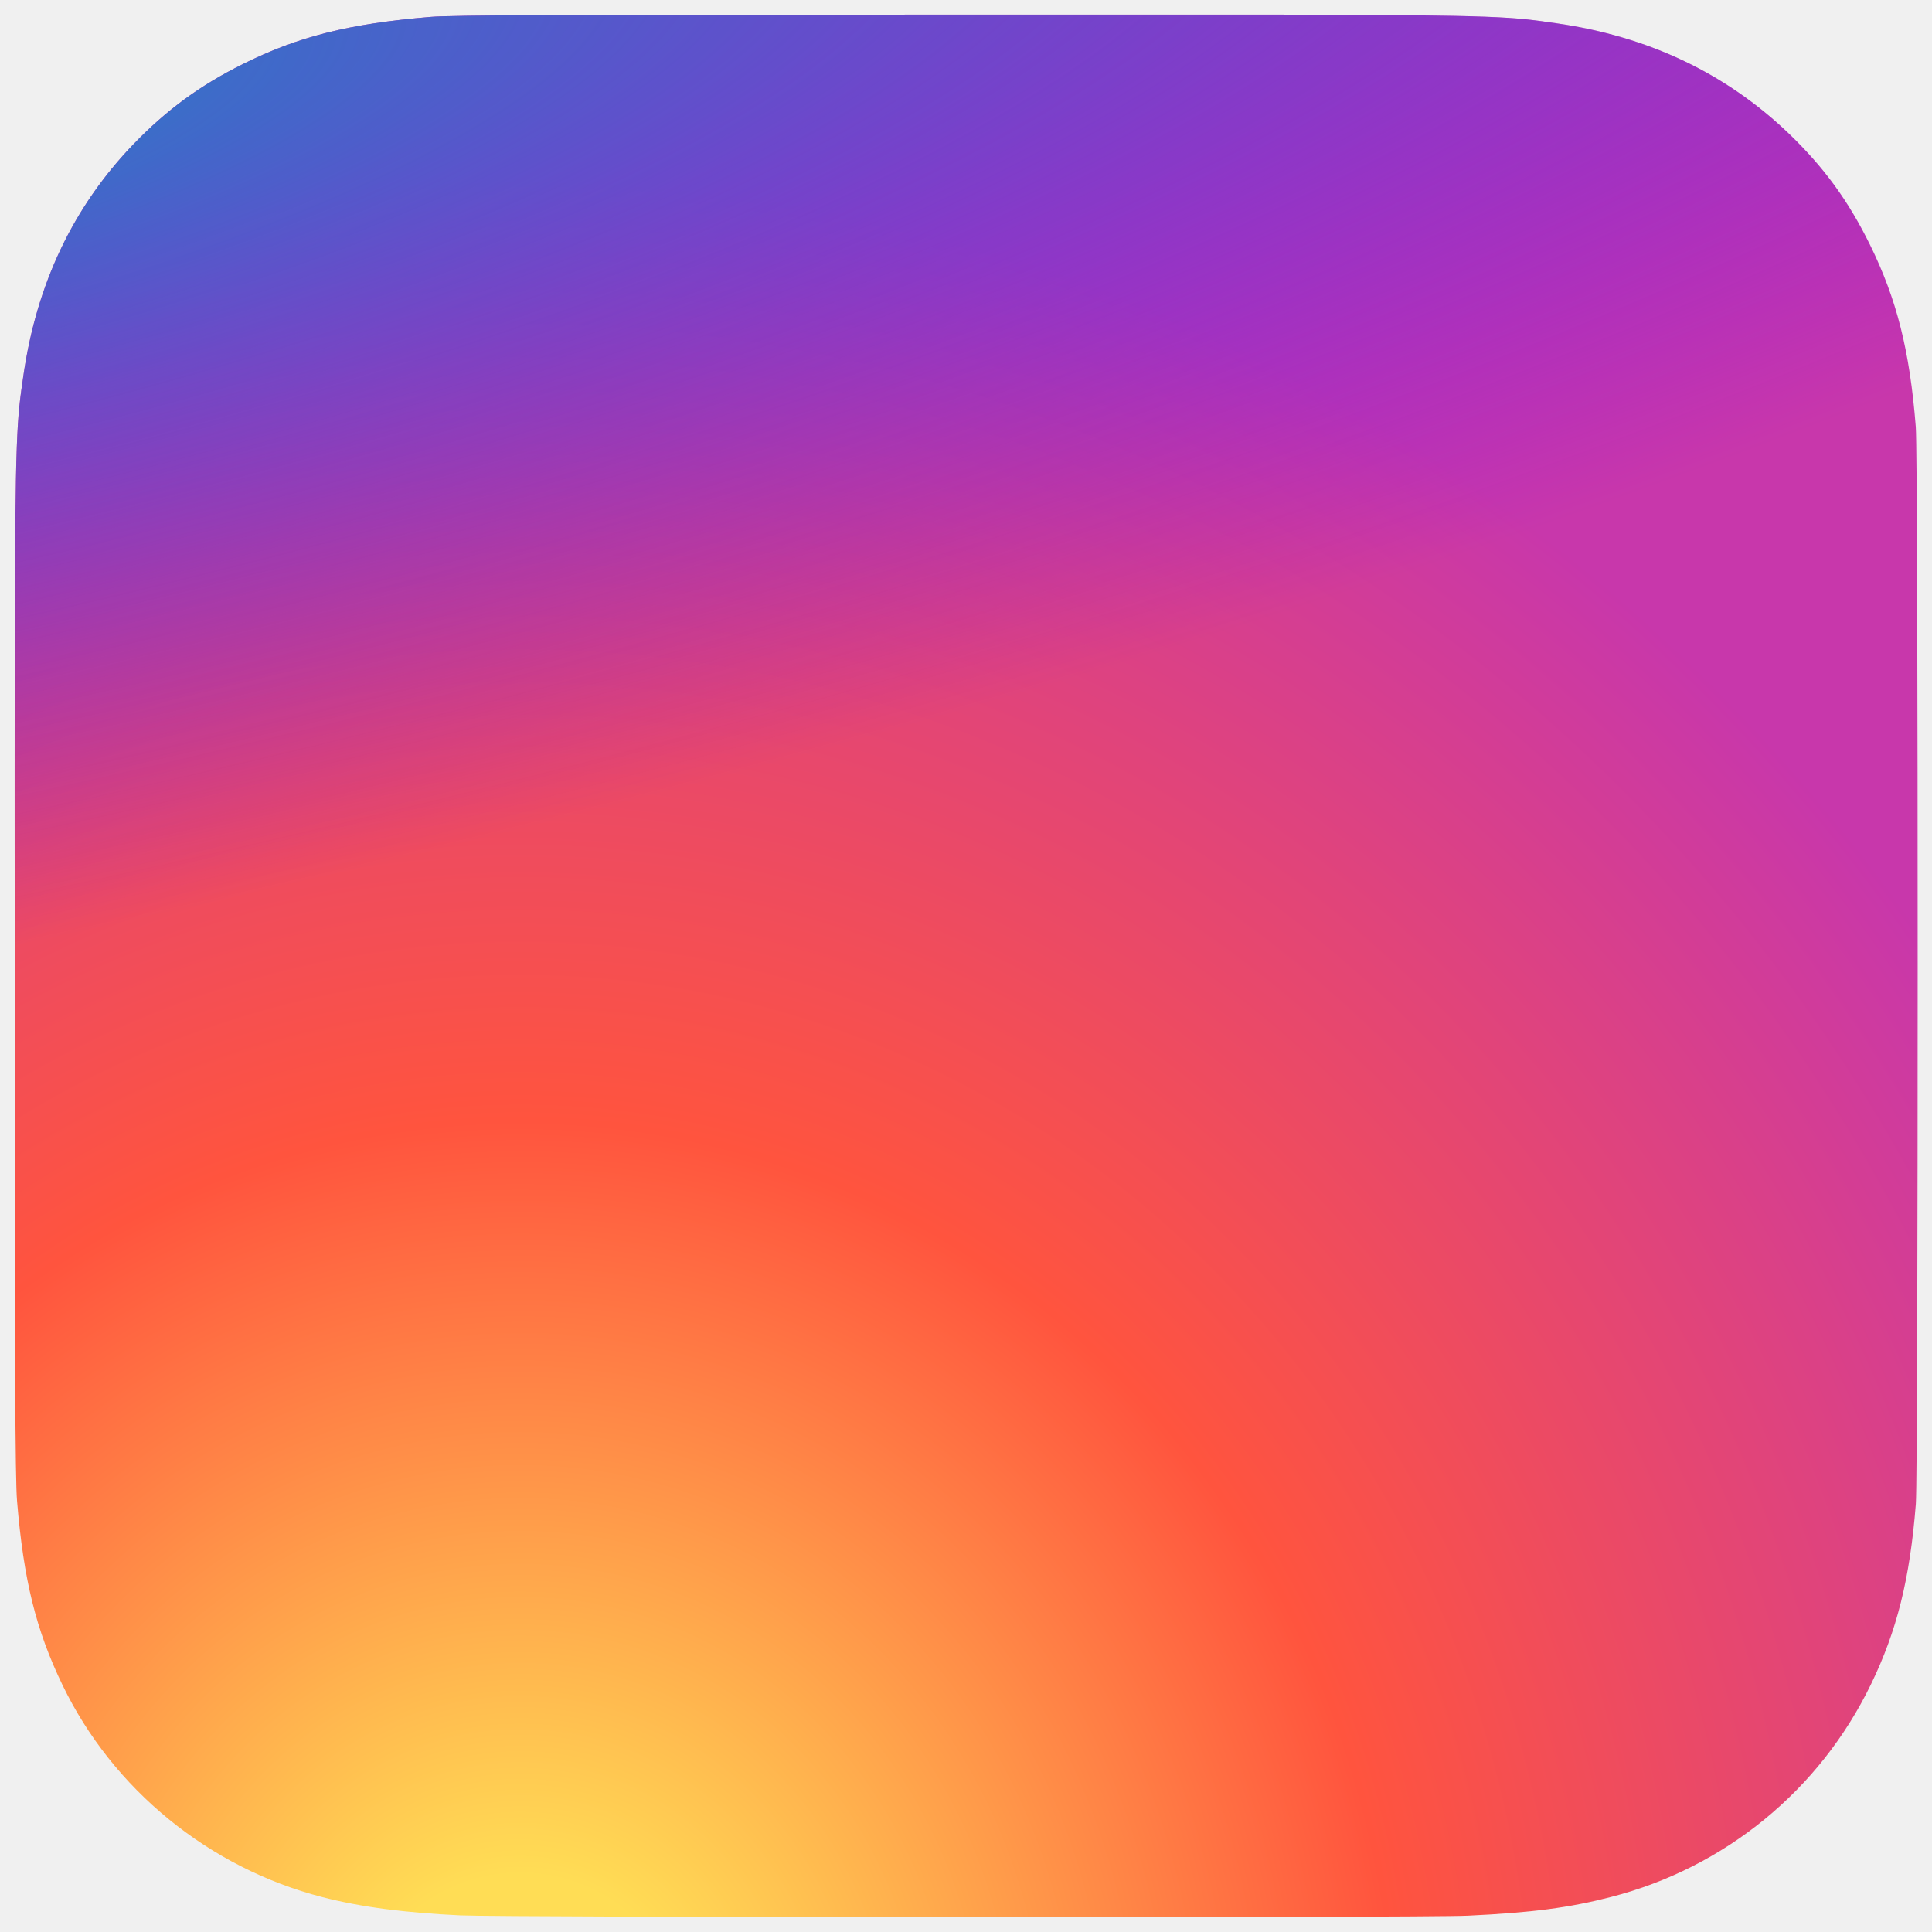
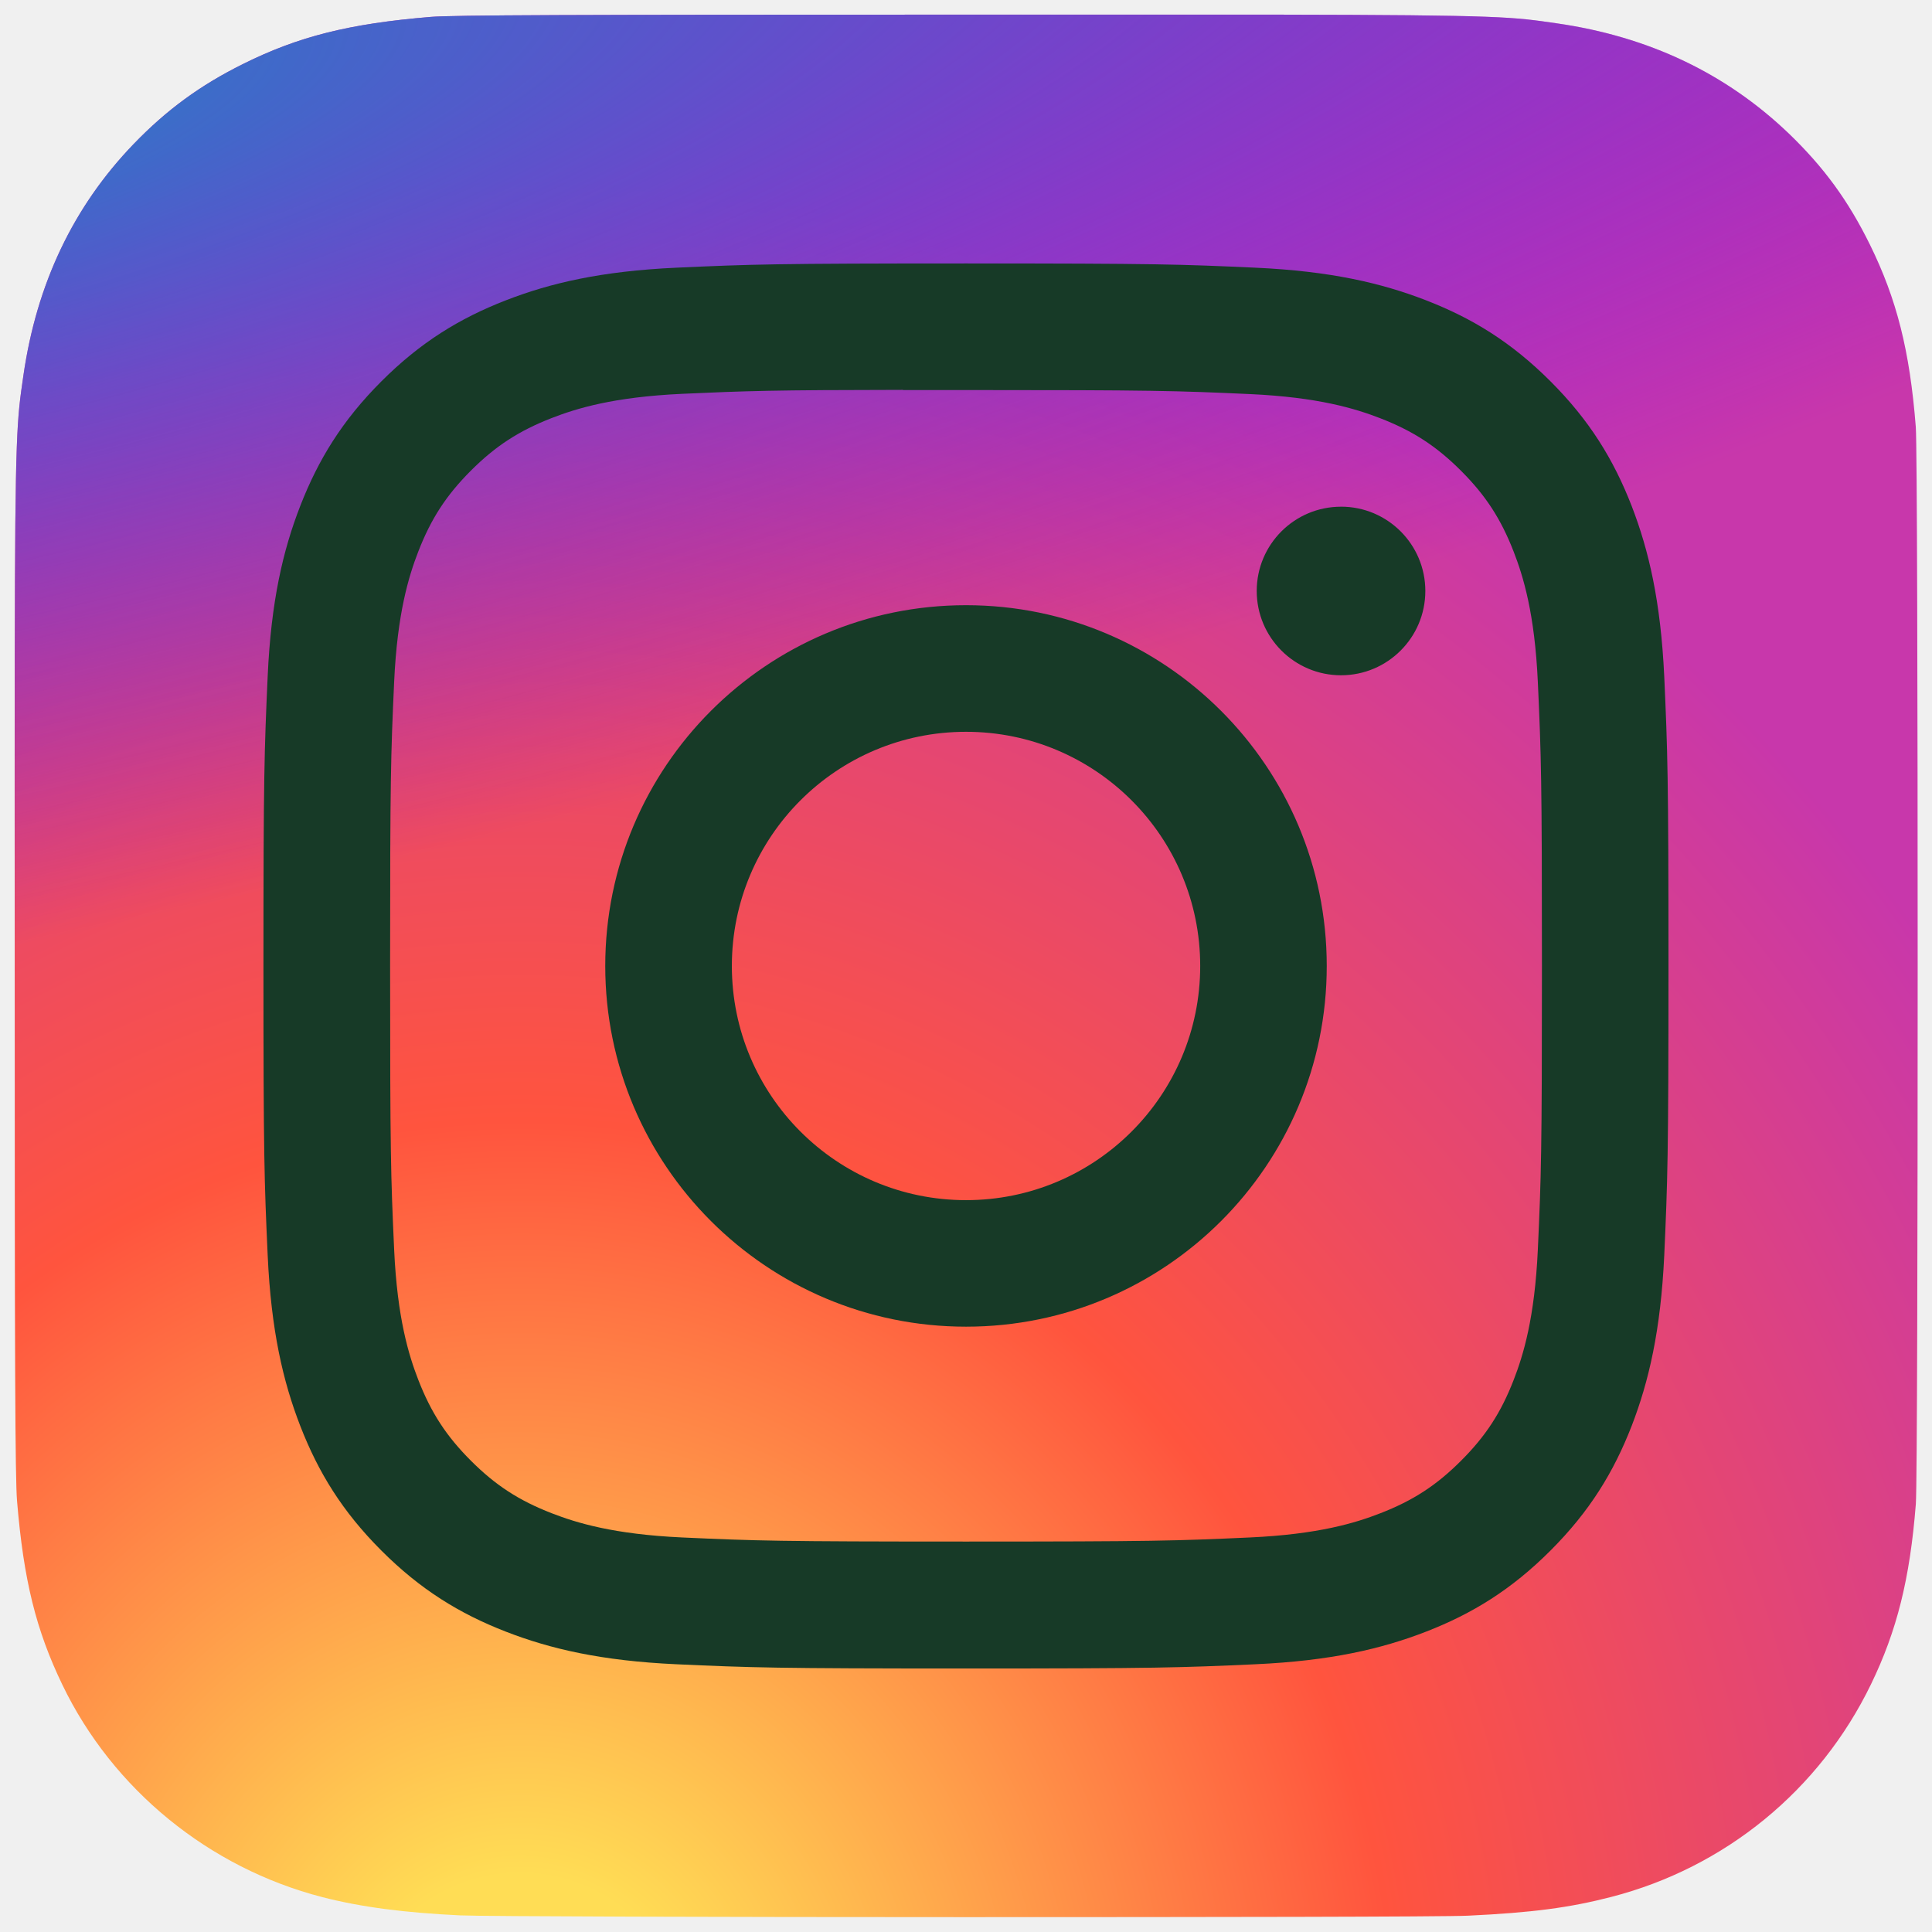
<svg xmlns="http://www.w3.org/2000/svg" xmlns:xlink="http://www.w3.org/1999/xlink" width="132.004" height="132">
  <defs>
    <linearGradient id="b">
      <stop offset="0" stop-color="#3771c8" />
      <stop stop-color="#3771c8" offset=".128" />
      <stop offset="1" stop-color="#60f" stop-opacity="0" />
    </linearGradient>
    <linearGradient id="a">
      <stop offset="0" stop-color="#fd5" />
      <stop offset=".1" stop-color="#fd5" />
      <stop offset=".5" stop-color="#ff543e" />
      <stop offset="1" stop-color="#c837ab" />
    </linearGradient>
    <radialGradient id="c" cx="158.429" cy="578.088" r="65" xlink:href="#a" gradientUnits="userSpaceOnUse" gradientTransform="matrix(0 -1.98198 1.8439 0 -1031.402 454.004)" fx="158.429" fy="578.088" />
    <radialGradient id="d" cx="147.694" cy="473.455" r="65" xlink:href="#b" gradientUnits="userSpaceOnUse" gradientTransform="matrix(.17394 .86872 -3.5818 .71718 1648.348 -458.493)" fx="147.694" fy="473.455" />
  </defs>
  <path fill="url(#c)" d="M65.03 0C37.888 0 29.95.028 28.407.156c-5.57.463-9.036 1.34-12.812 3.22-2.91 1.445-5.205 3.12-7.47 5.468C4 13.126 1.5 18.394.595 24.656c-.44 3.04-.568 3.66-.594 19.188-.01 5.176 0 11.988 0 21.125 0 27.12.03 35.05.16 36.59.45 5.42 1.3 8.83 3.1 12.56 3.44 7.14 10.01 12.5 17.75 14.5 2.68.69 5.64 1.07 9.44 1.25 1.61.07 18.02.12 34.44.12 16.42 0 32.84-.02 34.41-.1 4.4-.207 6.955-.55 9.78-1.28 7.79-2.01 14.24-7.29 17.75-14.53 1.765-3.64 2.66-7.18 3.065-12.317.088-1.12.125-18.977.125-36.81 0-17.836-.04-35.66-.128-36.78-.41-5.22-1.305-8.73-3.127-12.44-1.495-3.037-3.155-5.305-5.565-7.624C116.9 4 111.64 1.5 105.372.596 102.335.157 101.73.027 86.19 0H65.03z" transform="translate(1.004 1)" />
  <path fill="url(#d)" d="M65.03 0C37.888 0 29.95.028 28.407.156c-5.57.463-9.036 1.34-12.812 3.22-2.91 1.445-5.205 3.12-7.47 5.468C4 13.126 1.5 18.394.595 24.656c-.44 3.04-.568 3.66-.594 19.188-.01 5.176 0 11.988 0 21.125 0 27.12.03 35.05.16 36.59.45 5.42 1.3 8.83 3.1 12.56 3.44 7.14 10.01 12.5 17.75 14.5 2.68.69 5.64 1.07 9.44 1.25 1.61.07 18.02.12 34.44.12 16.42 0 32.84-.02 34.41-.1 4.4-.207 6.955-.55 9.78-1.28 7.79-2.01 14.24-7.29 17.75-14.53 1.765-3.64 2.66-7.18 3.065-12.317.088-1.12.125-18.977.125-36.81 0-17.836-.04-35.66-.128-36.78-.41-5.22-1.305-8.73-3.127-12.44-1.495-3.037-3.155-5.305-5.565-7.624C116.9 4 111.64 1.5 105.372.596 102.335.157 101.73.027 86.19 0H65.03z" transform="translate(1.004 1)" />
-   <path fill="#fff" fill-opacity="0.0" d="M66.004 18c-13.036 0-14.672.057-19.792.29-5.11.234-8.598 1.043-11.65 2.23-3.157 1.226-5.835 2.866-8.503 5.535-2.67 2.668-4.31 5.346-5.54 8.502-1.19 3.053-2 6.542-2.23 11.65C18.06 51.327 18 52.964 18 66s.058 14.667.29 19.787c.235 5.11 1.044 8.598 2.23 11.65 1.227 3.157 2.867 5.835 5.536 8.503 2.667 2.67 5.345 4.314 8.5 5.54 3.054 1.187 6.543 1.996 11.652 2.23 5.12.233 6.755.29 19.79.29 13.037 0 14.668-.057 19.788-.29 5.11-.234 8.602-1.043 11.656-2.23 3.156-1.226 5.83-2.87 8.497-5.54 2.67-2.668 4.31-5.346 5.54-8.502 1.18-3.053 1.99-6.542 2.23-11.65.23-5.12.29-6.752.29-19.788 0-13.036-.06-14.672-.29-19.792-.24-5.11-1.05-8.598-2.23-11.65-1.23-3.157-2.87-5.835-5.54-8.503-2.67-2.67-5.34-4.31-8.5-5.535-3.06-1.187-6.55-1.996-11.66-2.23-5.12-.233-6.75-.29-19.79-.29zm-4.306 8.65c1.278-.002 2.704 0 4.306 0 12.816 0 14.335.046 19.396.276 4.68.214 7.22.996 8.912 1.653 2.24.87 3.837 1.91 5.516 3.59 1.68 1.68 2.72 3.28 3.592 5.52.657 1.69 1.44 4.23 1.653 8.91.23 5.06.28 6.58.28 19.39s-.05 14.33-.28 19.39c-.214 4.68-.996 7.22-1.653 8.91-.87 2.24-1.912 3.835-3.592 5.514-1.68 1.68-3.275 2.72-5.516 3.59-1.69.66-4.232 1.44-8.912 1.654-5.06.23-6.58.28-19.396.28-12.817 0-14.336-.05-19.396-.28-4.68-.216-7.22-.998-8.913-1.655-2.24-.87-3.84-1.91-5.52-3.59-1.68-1.68-2.72-3.276-3.592-5.517-.657-1.69-1.44-4.23-1.653-8.91-.23-5.06-.276-6.58-.276-19.398s.046-14.33.276-19.39c.214-4.68.996-7.22 1.653-8.912.87-2.24 1.912-3.84 3.592-5.52 1.68-1.68 3.28-2.72 5.52-3.592 1.692-.66 4.233-1.44 8.913-1.655 4.428-.2 6.144-.26 15.09-.27zm29.928 7.97c-3.18 0-5.76 2.577-5.76 5.758 0 3.18 2.58 5.76 5.76 5.76 3.18 0 5.76-2.58 5.76-5.76 0-3.18-2.58-5.76-5.76-5.76zm-25.622 6.73c-13.613 0-24.65 11.037-24.65 24.65 0 13.613 11.037 24.645 24.65 24.645C79.617 90.645 90.65 79.613 90.65 66S79.616 41.35 66.003 41.35zm0 8.65c8.836 0 16 7.163 16 16 0 8.836-7.164 16-16 16-8.837 0-16-7.164-16-16 0-8.837 7.163-16 16-16z" />
+   <path fill="#173A27" d="M66.004 18c-13.036 0-14.672.057-19.792.29-5.11.234-8.598 1.043-11.65 2.23-3.157 1.226-5.835 2.866-8.503 5.535-2.67 2.668-4.31 5.346-5.54 8.502-1.19 3.053-2 6.542-2.23 11.65C18.06 51.327 18 52.964 18 66s.058 14.667.29 19.787c.235 5.11 1.044 8.598 2.23 11.65 1.227 3.157 2.867 5.835 5.536 8.503 2.667 2.67 5.345 4.314 8.5 5.54 3.054 1.187 6.543 1.996 11.652 2.23 5.12.233 6.755.29 19.79.29 13.037 0 14.668-.057 19.788-.29 5.11-.234 8.602-1.043 11.656-2.23 3.156-1.226 5.83-2.87 8.497-5.54 2.67-2.668 4.31-5.346 5.54-8.502 1.18-3.053 1.99-6.542 2.23-11.65.23-5.12.29-6.752.29-19.788 0-13.036-.06-14.672-.29-19.792-.24-5.11-1.05-8.598-2.23-11.65-1.23-3.157-2.87-5.835-5.54-8.503-2.67-2.67-5.34-4.31-8.5-5.535-3.06-1.187-6.55-1.996-11.66-2.23-5.12-.233-6.75-.29-19.79-.29zm-4.306 8.65c1.278-.002 2.704 0 4.306 0 12.816 0 14.335.046 19.396.276 4.68.214 7.22.996 8.912 1.653 2.24.87 3.837 1.91 5.516 3.59 1.68 1.68 2.72 3.28 3.592 5.52.657 1.69 1.44 4.23 1.653 8.91.23 5.06.28 6.58.28 19.39s-.05 14.33-.28 19.39c-.214 4.68-.996 7.22-1.653 8.91-.87 2.24-1.912 3.835-3.592 5.514-1.68 1.68-3.275 2.72-5.516 3.59-1.69.66-4.232 1.44-8.912 1.654-5.06.23-6.58.28-19.396.28-12.817 0-14.336-.05-19.396-.28-4.68-.216-7.22-.998-8.913-1.655-2.24-.87-3.84-1.91-5.52-3.59-1.68-1.68-2.72-3.276-3.592-5.517-.657-1.69-1.44-4.23-1.653-8.91-.23-5.06-.276-6.58-.276-19.398s.046-14.33.276-19.39c.214-4.68.996-7.22 1.653-8.912.87-2.24 1.912-3.84 3.592-5.52 1.68-1.68 3.28-2.72 5.52-3.592 1.692-.66 4.233-1.44 8.913-1.655 4.428-.2 6.144-.26 15.09-.27zm29.928 7.97c-3.18 0-5.76 2.577-5.76 5.758 0 3.18 2.58 5.76 5.76 5.76 3.18 0 5.76-2.58 5.76-5.76 0-3.18-2.58-5.76-5.76-5.76zm-25.622 6.73c-13.613 0-24.65 11.037-24.65 24.65 0 13.613 11.037 24.645 24.65 24.645C79.617 90.645 90.65 79.613 90.65 66S79.616 41.35 66.003 41.35zm0 8.65c8.836 0 16 7.163 16 16 0 8.836-7.164 16-16 16-8.837 0-16-7.164-16-16 0-8.837 7.163-16 16-16z" />
</svg>
